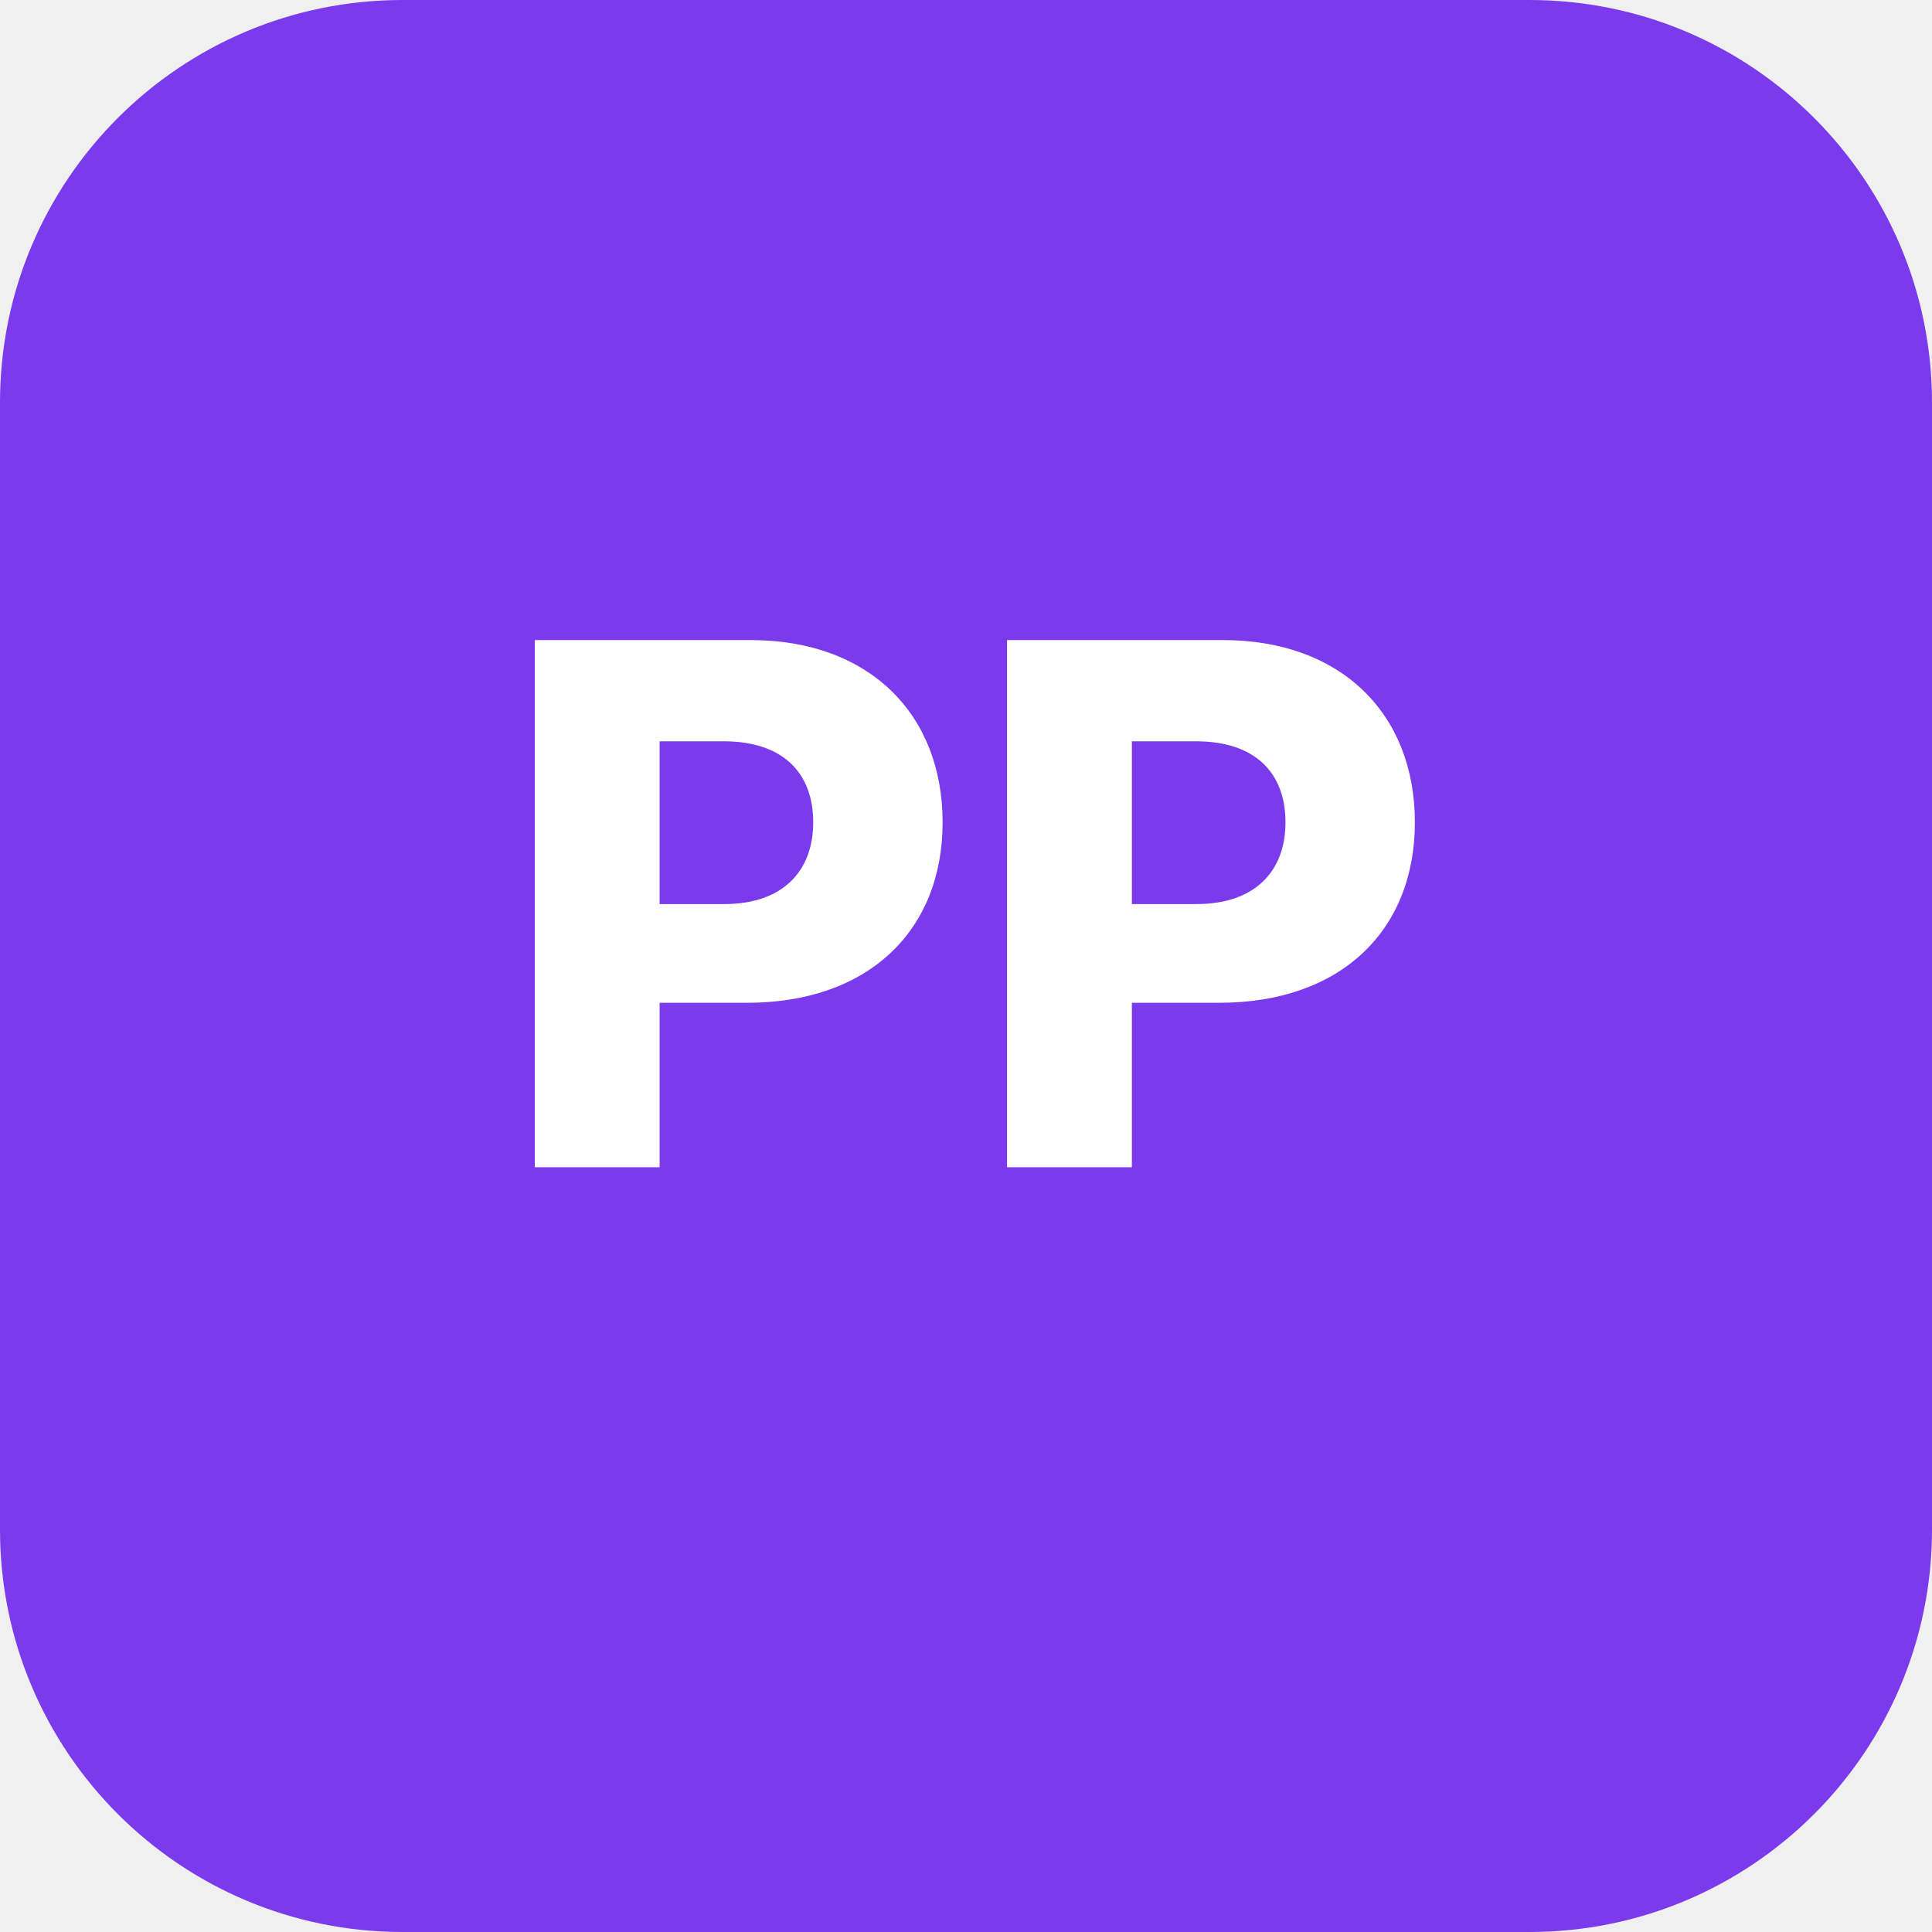
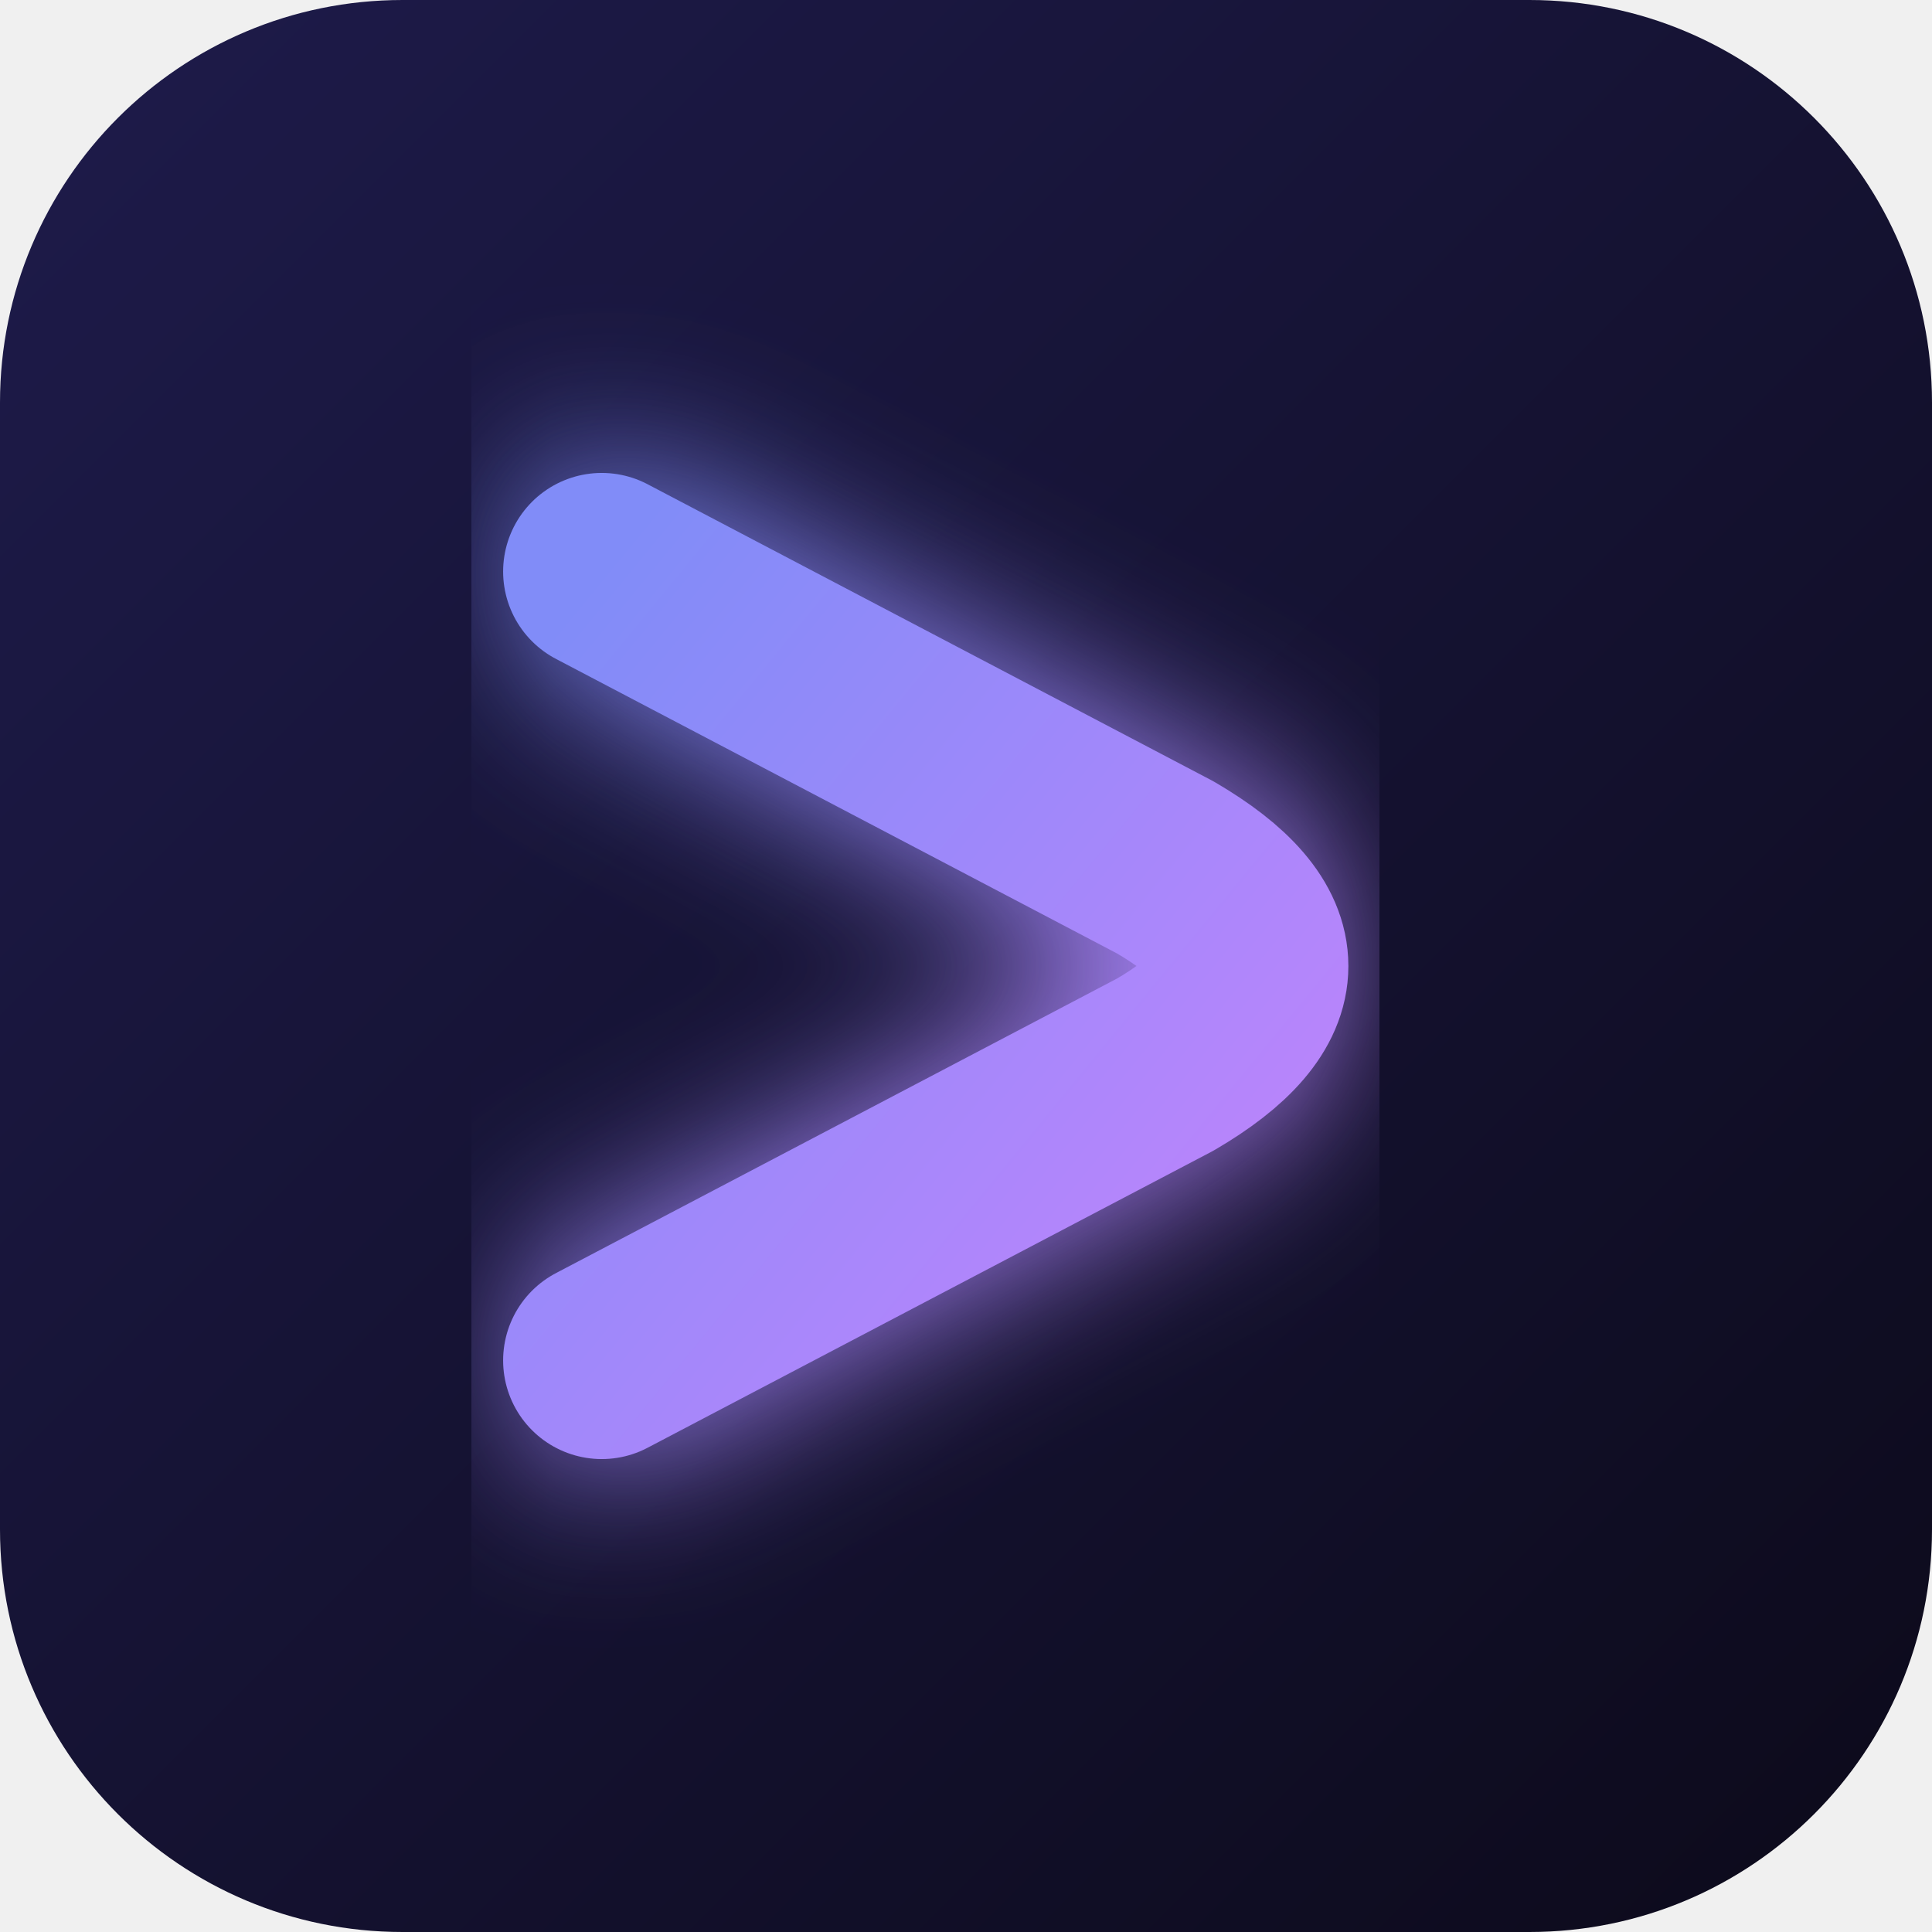
<svg xmlns="http://www.w3.org/2000/svg" width="192" height="192" viewBox="0 0 192 192">
-   <rect width="192" height="192" rx="40" fill="#7c3aed" />
-   <text x="96" y="116" font-family="Inter,sans-serif" font-size="72" font-weight="800" fill="white" text-anchor="middle">PP</text>
+   <defs>
+     <linearGradient id="bg" x1="0%" y1="0%" x2="100%" y2="100%">
+       <stop offset="0%" stop-color="#1e1b4b" />
+       <stop offset="100%" stop-color="#0c0a1a" />
+     </linearGradient>
+     <linearGradient id="stem" x1="0%" y1="0%" x2="0%" y2="100%">
+       <stop offset="0%" stop-color="#ffffff" />
+       <stop offset="100%" stop-color="#a5b4fc" />
+     </linearGradient>
+     <linearGradient id="arrow" x1="0%" y1="0%" x2="100%" y2="100%">
+       <stop offset="0%" stop-color="#818cf8" />
+       <stop offset="100%" stop-color="#c084fc" />
+     </linearGradient>
+     <filter id="glow" x="-20%" y="-20%" width="140%" height="140%">
+       <feGaussianBlur stdDeviation="3" result="blur" />
+       <feComposite in="SourceGraphic" in2="blur" operator="over" />
+     </filter>
+   </defs>
+   <rect width="192" height="192" rx="40" fill="url(#bg)" />
+   <g transform="translate(15, 12) scale(2.8)" filter="url(#glow)">
+     <path d="M 16 12 L 16 48" stroke="url(#stem)" stroke-width="7" stroke-linecap="round" />
+     <path d="M 16 16 L 36 26.5 Q 42 30 36 33.5 L 16 44" stroke="url(#arrow)" stroke-width="7" stroke-linecap="round" stroke-linejoin="round" fill="none" />
+   </g>
</svg>
